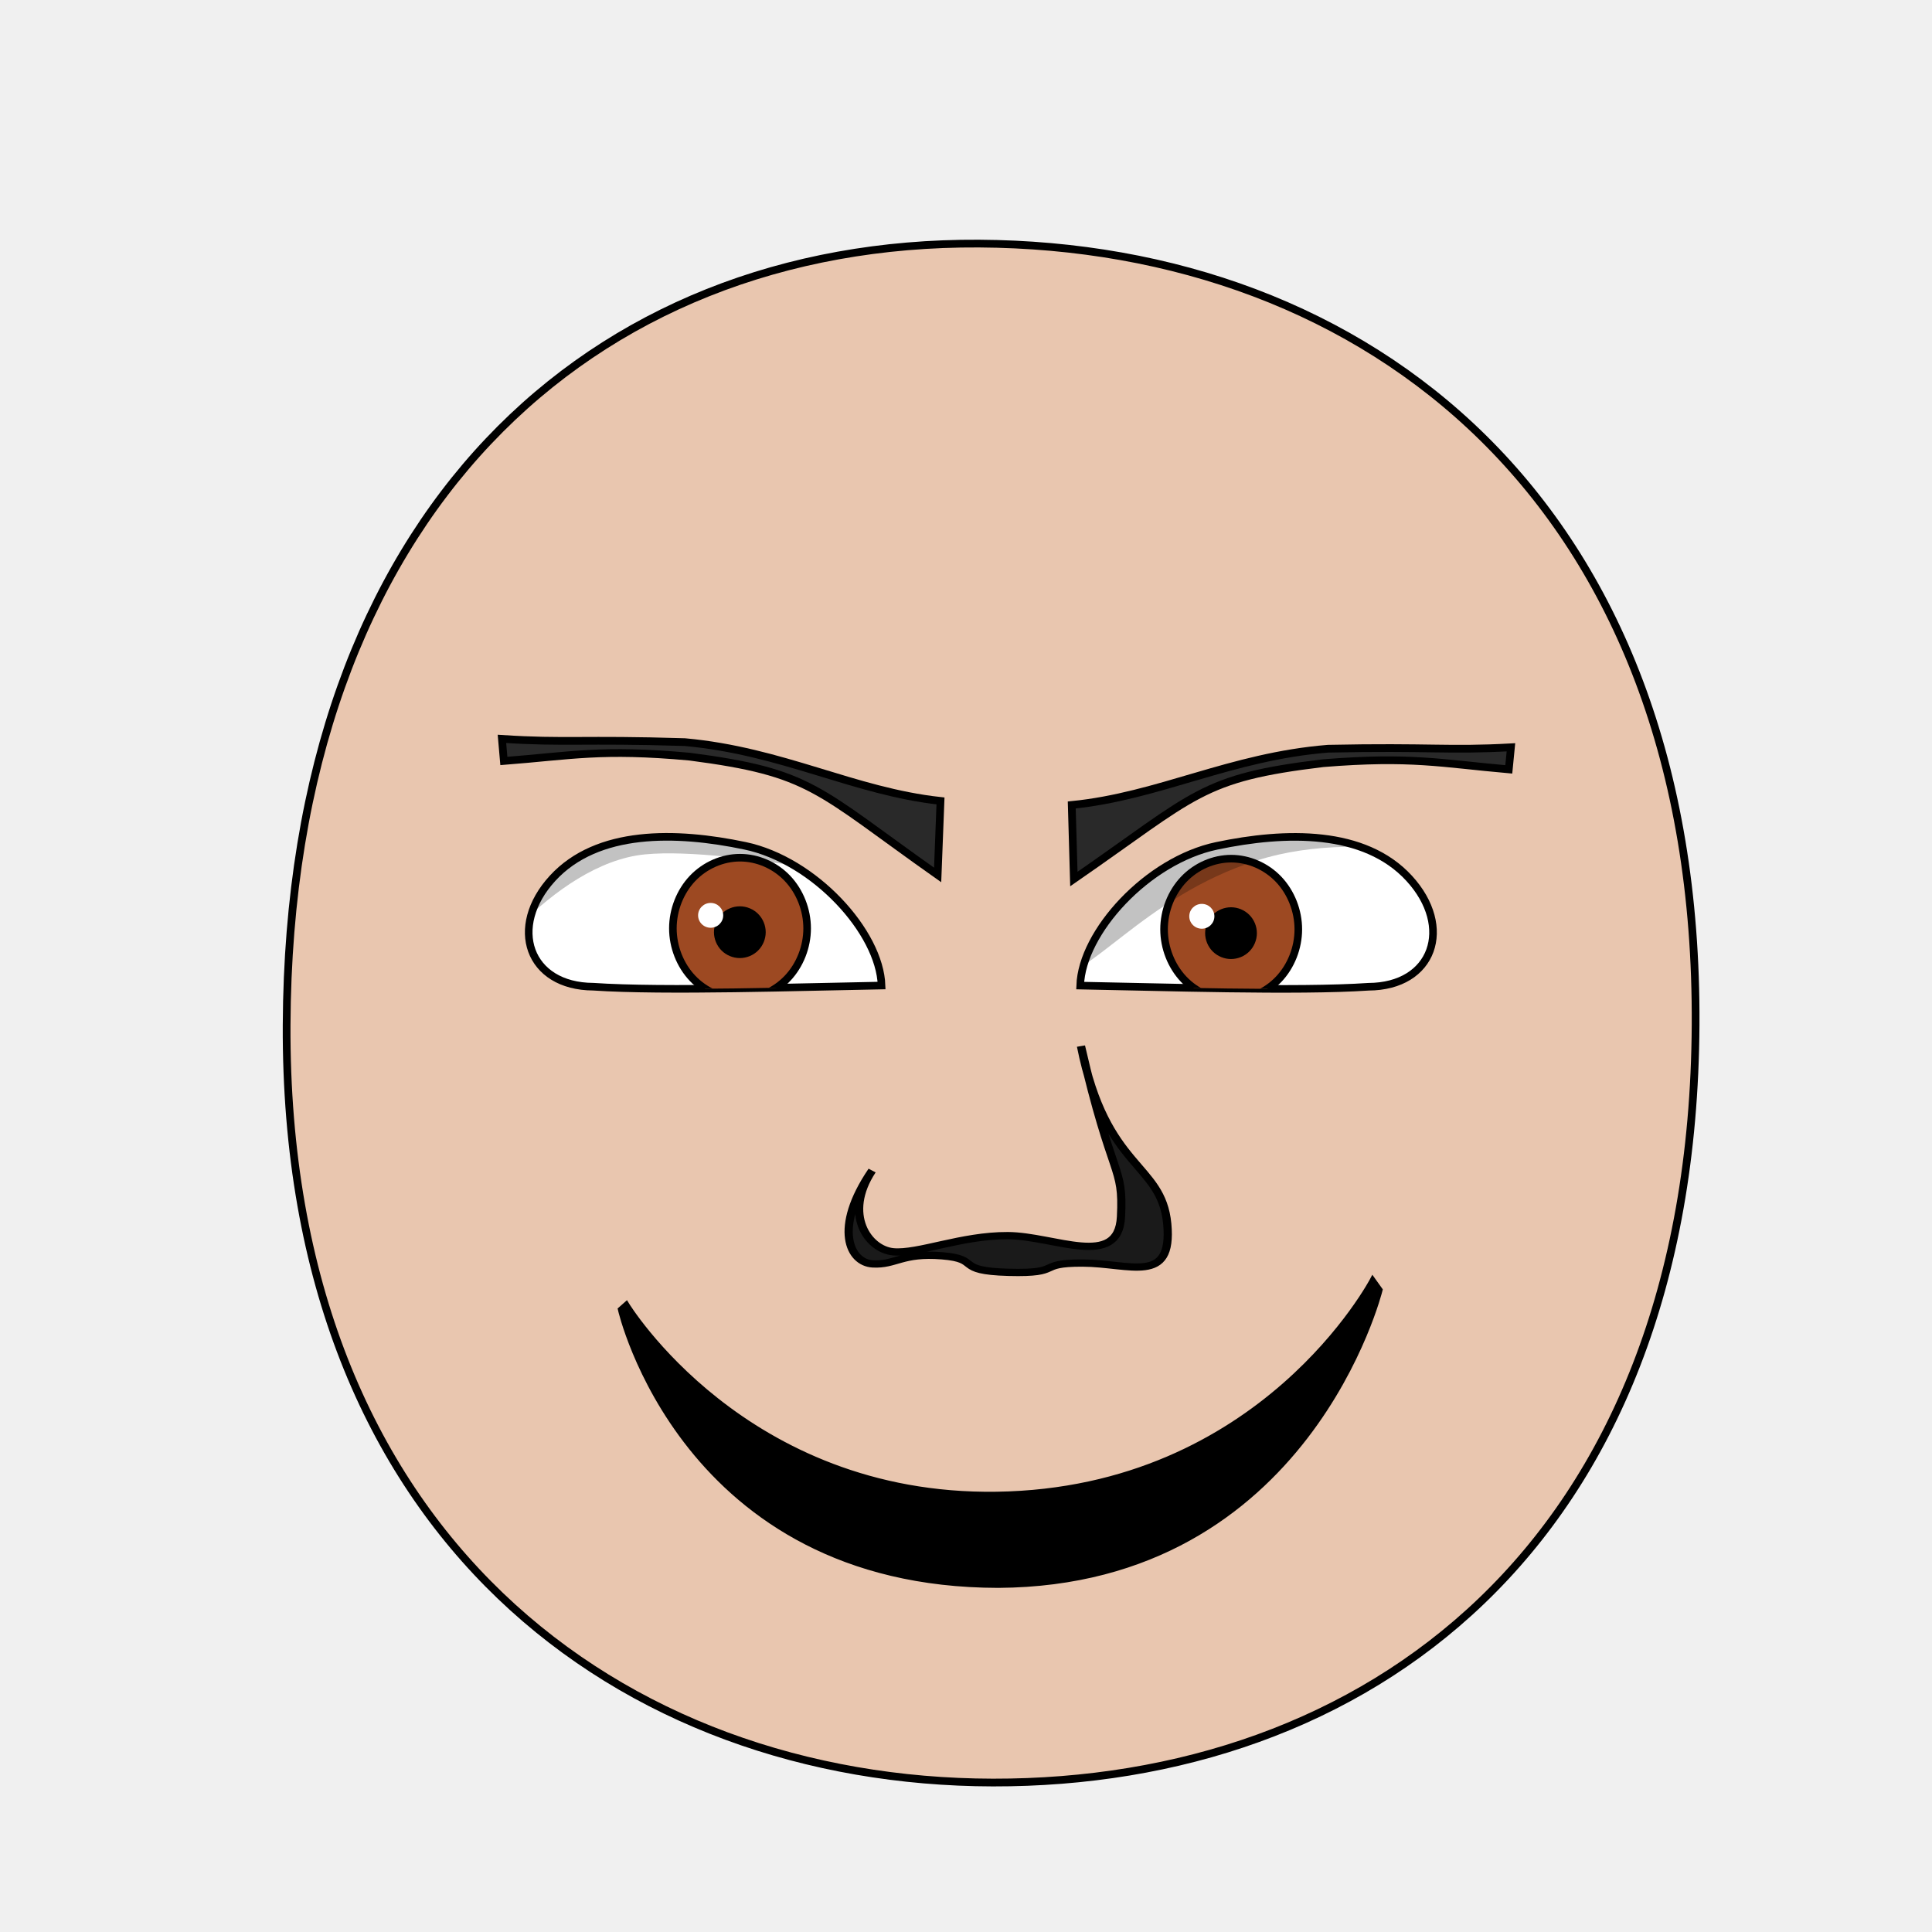
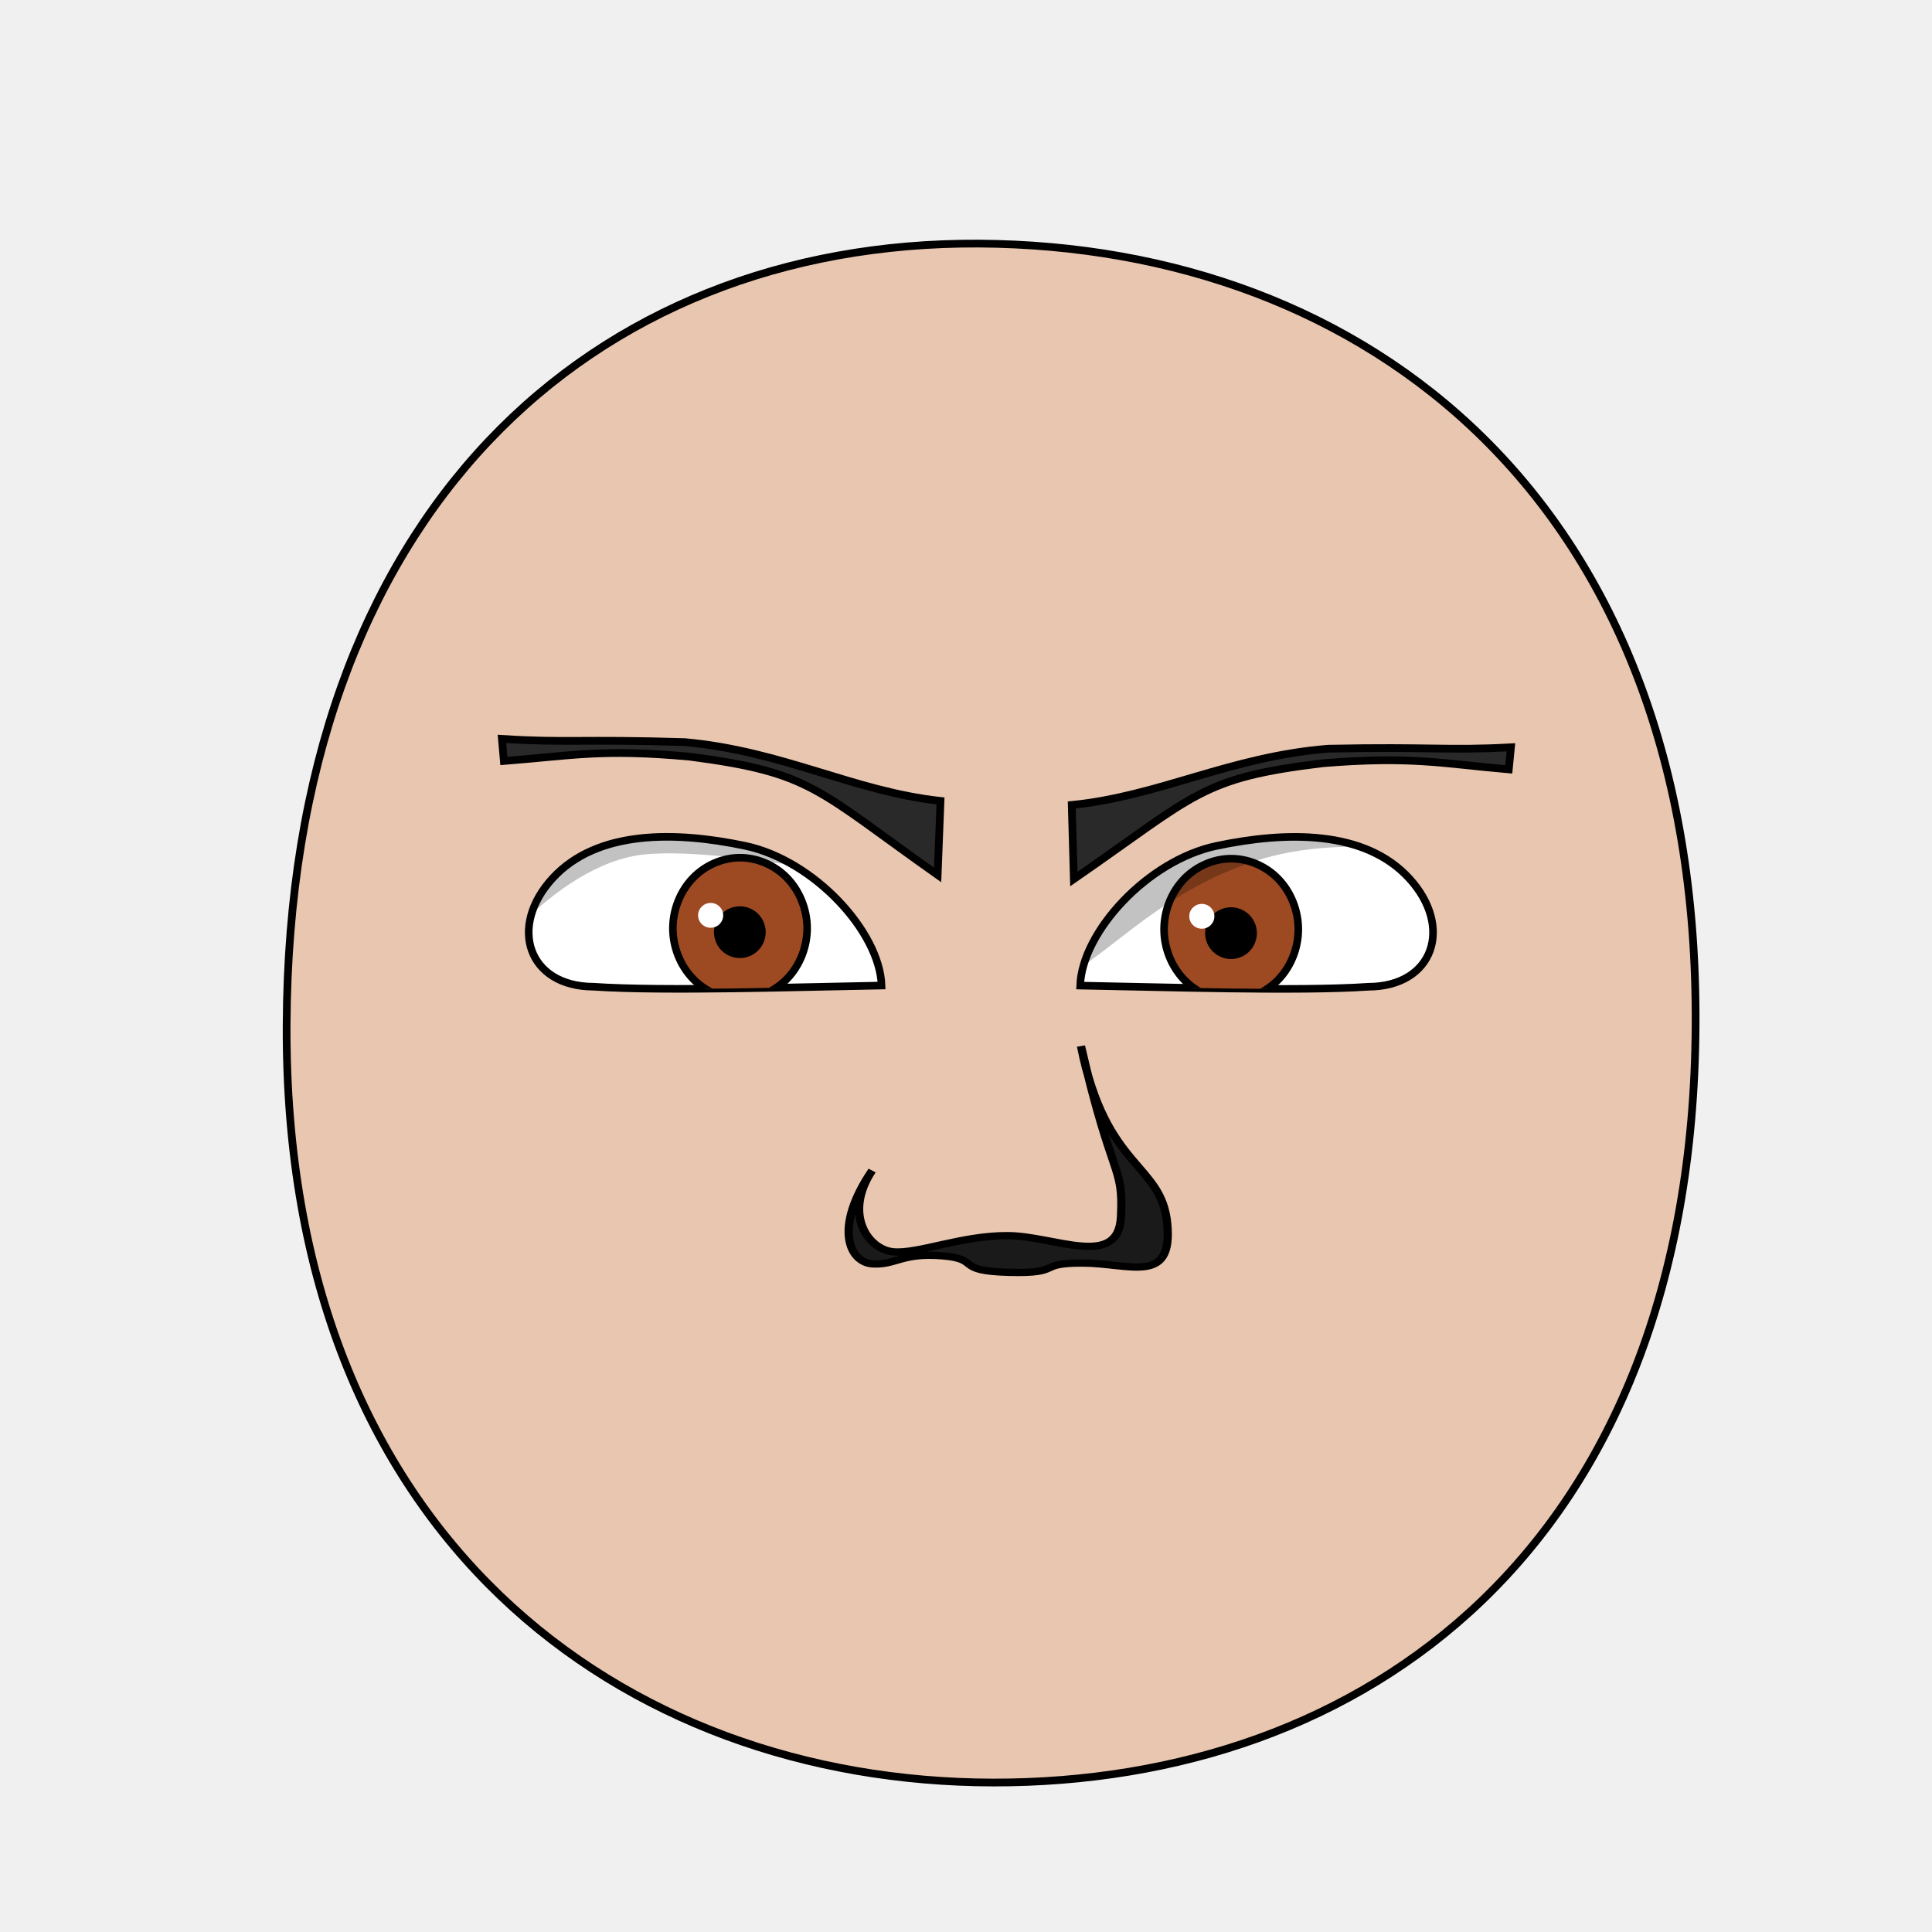
- <svg xmlns="http://www.w3.org/2000/svg" xmlns:xlink="http://www.w3.org/1999/xlink" height="100%" width="100%" id="emoticon-front-view" viewBox="0 0 250 250" version="1.1">
+ <svg xmlns="http://www.w3.org/2000/svg" xmlns:xlink="http://www.w3.org/1999/xlink" version="1.1" viewBox="0 0 250 250" id="emoticon-front-view" width="100%" height="100%">
  <defs id="defs4">
    <linearGradient id="linearGradient5745">
-       <stop style="stop-color:#f4f015;stop-opacity:1" offset="0" id="stop5747" />
-       <stop style="stop-color:#f68614;stop-opacity:1" offset="1" id="stop5749" />
+       <stop style="stop-color:#f4f015;stop-opacity:1" id="stop5747" offset="0" />
+       <stop style="stop-color:#f68614;stop-opacity:1" id="stop5749" offset="1" />
    </linearGradient>
    <linearGradient id="linearGradient2823">
-       <stop style="stop-color:#000000;stop-opacity:1" offset="0" id="stop2825" />
-       <stop style="stop-color:#6f0a5a;stop-opacity:1" offset="1" id="stop2827" />
+       <stop style="stop-color:#000000;stop-opacity:1" id="stop2825" offset="0" />
+       <stop style="stop-color:#6f0a5a;stop-opacity:1" id="stop2827" offset="1" />
    </linearGradient>
    <clipPath id="clipPath2967">
-       <use transform="translate(-57.14,-22.86)" xlink:href="#path3622" height="1" width="1" y="0" x="0" id="use2969" />
+       <use transform="translate(-57.14,-22.86)" id="use2969" x="0" y="0" width="1" height="1" xlink:href="#path3622">
+ </use>
    </clipPath>
    <clipPath id="clipPath4022">
-       <use transform="matrix(-1,0,0,1,915.87,-3.77)" xlink:href="#path3622" height="250" width="250" y="0" x="0" id="use5959" />
+       <use transform="matrix(-1,0,0,1,915.87,-3.77)" id="use5959" x="0" y="0" width="250" height="250" xlink:href="#path3622">
+ </use>
    </clipPath>
-     <radialGradient spreadMethod="pad" gradientTransform="matrix(98.09029,121.5278,-104.4591,83.94095,1881.611,1722.677)" gradientUnits="userSpaceOnUse" xlink:href="#linearGradient5745" id="radialGradient5694" fy="2.705" fx="-15.372" r="1" cy="2.705" cx="-15.372" />
-     <linearGradient gradientTransform="translate(37.46307,-25.35117)" gradientUnits="userSpaceOnUse" xlink:href="#linearGradient2823" id="irisGradient" y2="606.466" x2="138.571" y1="488.076" x1="107.143" />
+     <radialGradient cx="-15.372" cy="2.705" r="1" fx="-15.372" fy="2.705" id="radialGradient5694" xlink:href="#linearGradient5745" gradientUnits="userSpaceOnUse" gradientTransform="matrix(98.09029,121.5278,-104.4591,83.94095,1881.611,1722.677)" spreadMethod="pad">
+ </radialGradient>
+     <linearGradient x1="107.143" y1="488.076" x2="138.571" y2="606.466" id="irisGradient" xlink:href="#linearGradient2823" gradientUnits="userSpaceOnUse" gradientTransform="translate(37.46307,-25.35117)">
+ </linearGradient>
+     <clipPath id="clipPath-mouth" clipPathUnits="userSpaceOnUse">
+       <use height="250" width="250" id="use-mouth-outline" xlink:href="#mouth-outline" y="0" x="0" />
+     </clipPath>
  </defs>
  <g id="head">
-     <path style="fill:#e9c6af;stroke:#000000;stroke-width:1;stroke-opacity:1" d="M 128.48,230.66 C 176.27,230.75 219.01,200.57 219.41,132.64 219.79,64.72 176.76,31.81 126.68,31.52 76.60,31.24 37.38,66.28 37.09,132.65 36.80,199.01 80.69,230.57 128.48,230.66 Z" id="path164" />
+     <path style="fill:#e9c6af;stroke:#000000;stroke-width:1;stroke-opacity:1" d="M 128.48,230.66 C 176.27,230.75 219.01,200.57 219.41,132.64 219.79,64.72 176.76,31.81 126.68,31.52 76.60,31.24 37.38,66.28 37.09,132.65 36.80,199.01 80.69,230.57 128.48,230.66 Z" id="path164">
+ </path>
  </g>
  <g transform="matrix(0.16,0,0,0.16,62.44,33.37)" style="stroke-width:4.36;stroke-miterlimit:4;stroke-dasharray:none" id="left-eye">
-     <path d="M 212.38,475.49 C 268.41,487.28 321.29,545.23 322.72,588.48 259.80,589.59 146.30,593.33 89.55,589.43 37.10,589.19 20.52,541.12 56.65,501.74 92.78,462.36 156.34,463.70 212.38,475.49 Z" style="fill:#ffffff;stroke:#000000;stroke-width:6.14;stroke-miterlimit:4;stroke-opacity:1;stroke-dasharray:none" id="path3622" />
-     <g transform="translate(57.14,22.86)" style="stroke-width:4.36;stroke-miterlimit:4;stroke-dasharray:none" id="lens" clip-path="url(#clipPath2967)">
+     <path d="M 212.38,475.49 C 268.41,487.28 321.29,545.23 322.72,588.48 259.80,589.59 146.30,593.33 89.55,589.43 37.10,589.19 20.52,541.12 56.65,501.74 92.78,462.36 156.34,463.70 212.38,475.49 Z" style="fill:#ffffff;stroke:#000000;stroke-width:6.14;stroke-miterlimit:4;stroke-opacity:1;stroke-dasharray:none" id="path3622">
+ </path>
+     <g transform="translate(57.14,22.86)" style="stroke-width:4.36;stroke-miterlimit:4;stroke-dasharray:none" clip-path="url(#clipPath2967)" id="lens">
      <g id="g4403">
-         <path style="fill:#9d4922;fill-opacity:1;stroke:#000000;stroke-width:6.14;stroke-miterlimit:4;stroke-opacity:1;stroke-dasharray:none" d="M 205.38,519.39 C 205.38,534.35 199.53,549.21 189.48,559.79 179.43,570.37 165.31,576.53 151.09,576.53 136.88,576.53 122.76,570.37 112.71,559.79 102.66,549.21 96.80,534.35 96.80,519.39 96.80,504.43 102.66,489.56 112.71,478.98 122.76,468.40 136.88,462.24 151.09,462.24 165.31,462.24 179.43,468.40 189.48,478.98 199.53,489.56 205.38,504.43 205.38,519.39 Z" id="iris" />
-         <path d="M 168.81,522.49 C 168.81,527.16 166.89,531.81 163.58,535.12 160.27,538.43 155.63,540.35 150.95,540.35 146.27,540.35 141.63,538.43 138.32,535.12 135.02,531.81 133.09,527.16 133.09,522.49 133.09,517.81 135.02,513.16 138.32,509.85 141.63,506.55 146.27,504.62 150.95,504.62 155.63,504.62 160.27,506.55 163.58,509.85 166.89,513.16 168.81,517.81 168.81,522.49 Z" style="fill:#000000;fill-opacity:1;stroke:#000000;stroke-width:6.14;stroke-miterlimit:4;stroke-opacity:1;stroke-dasharray:none" id="pupil" />
-         <path d="M 137.51,508.86 C 137.51,514.41 132.95,518.90 127.35,518.90 121.74,518.90 117.19,514.41 117.19,508.86 117.19,503.32 121.74,498.82 127.35,498.82 132.95,498.82 137.51,503.32 137.51,508.86 Z" style="fill:#ffffff;fill-opacity:1;stroke:none" id="glare" />
+         <path style="fill:#9d4922;fill-opacity:1;stroke:#000000;stroke-width:6.14;stroke-miterlimit:4;stroke-opacity:1;stroke-dasharray:none" d="M 205.38,519.39 C 205.38,534.35 199.53,549.21 189.48,559.79 179.43,570.37 165.31,576.53 151.09,576.53 136.88,576.53 122.76,570.37 112.71,559.79 102.66,549.21 96.80,534.35 96.80,519.39 96.80,504.43 102.66,489.56 112.71,478.98 122.76,468.40 136.88,462.24 151.09,462.24 165.31,462.24 179.43,468.40 189.48,478.98 199.53,489.56 205.38,504.43 205.38,519.39 Z" id="iris">
+ </path>
+         <path d="M 168.81,522.49 C 168.81,527.16 166.89,531.81 163.58,535.12 160.27,538.43 155.63,540.35 150.95,540.35 146.27,540.35 141.63,538.43 138.32,535.12 135.02,531.81 133.09,527.16 133.09,522.49 133.09,517.81 135.02,513.16 138.32,509.85 141.63,506.55 146.27,504.62 150.95,504.62 155.63,504.62 160.27,506.55 163.58,509.85 166.89,513.16 168.81,517.81 168.81,522.49 Z" style="fill:#000000;fill-opacity:1;stroke:#000000;stroke-width:6.14;stroke-miterlimit:4;stroke-opacity:1;stroke-dasharray:none" id="pupil">
+ </path>
+         <path d="M 137.51,508.86 C 137.51,514.41 132.95,518.90 127.35,518.90 121.74,518.90 117.19,514.41 117.19,508.86 117.19,503.32 121.74,498.82 127.35,498.82 132.95,498.82 137.51,503.32 137.51,508.86 Z" style="fill:#ffffff;fill-opacity:1;stroke:none" id="glare">
+ </path>
      </g>
-       <path style="opacity:0.24;fill:#000000;stroke:#000000;stroke-width:1px;stroke-linecap:butt;stroke-linejoin:miter;stroke-opacity:1" d="M -70.01,566.58 -75.34,422.06 305.31,412.27 307.22,489.40 C 307.22,489.40 144.26,452.34 74.45,459.03 -2.18,466.37 -70.01,566.58 -70.01,566.58 Z" id="left-lid-shadow" />
+       <path style="opacity:0.24;fill:#000000;stroke:#000000;stroke-width:1px;stroke-linecap:butt;stroke-linejoin:miter;stroke-opacity:1" d="M -70.01,566.58 -75.34,422.06 305.31,412.27 307.22,489.40 C 307.22,489.40 144.26,452.34 74.45,459.03 -2.18,466.37 -70.01,566.58 -70.01,566.58 Z" id="left-lid-shadow">
+ </path>
    </g>
  </g>
  <g transform="matrix(0.16,0,0,0.16,44.87,33.98)" style="stroke-width:4.36;stroke-miterlimit:4;stroke-dasharray:none" id="right-eye">
-     <use transform="matrix(-1,0,0,1,915.87,-3.77)" xlink:href="#path3622" height="250" width="250" y="0" x="0" id="use3959" />
-     <g id="g4015" clip-path="url(#clipPath4022)">
-       <use transform="translate(564.19,19.82)" style="stroke-width:4.36;stroke-miterlimit:4;stroke-dasharray:none" xlink:href="#g4403" height="1" width="1" y="0" x="0" id="right-lens" />
-       <path style="opacity:0.24;fill:#000000;stroke:#000000;stroke-width:1px;stroke-linecap:butt;stroke-linejoin:miter;stroke-miterlimit:4;stroke-opacity:1;stroke-dasharray:none" d="M 561.18,581.57 567.48,432.84 929.60,399.51 942.20,492.77 C 942.20,492.77 829.21,453.20 735.71,483.14 642.19,513.08 599.42,582.41 561.18,581.57 Z" id="right-lid-shadow" />
+     <use transform="matrix(-1,0,0,1,915.87,-3.77)" id="use3959" x="0" y="0" width="250" height="250" xlink:href="#path3622">
+ </use>
+     <g clip-path="url(#clipPath4022)" id="g4015">
+       <use transform="translate(564.19,19.82)" style="stroke-width:4.36;stroke-miterlimit:4;stroke-dasharray:none" id="right-lens" x="0" y="0" width="1" height="1" xlink:href="#g4403">
+ </use>
+       <path style="opacity:0.24;fill:#000000;stroke:#000000;stroke-width:1px;stroke-linecap:butt;stroke-linejoin:miter;stroke-miterlimit:4;stroke-opacity:1;stroke-dasharray:none" d="M 561.18,581.57 567.48,432.84 929.60,399.51 942.20,492.77 C 942.20,492.77 829.21,453.20 735.71,483.14 642.19,513.08 599.42,582.41 561.18,581.57 Z" id="right-lid-shadow">
+ </path>
    </g>
  </g>
-   <path d="M 121.70,103.64 121.33,113.22 C 105.59,102.11 105.06,99.97 89.24,97.91 77.81,96.87 73.95,97.79 65.20,98.47 L 64.95,95.61 C 73.12,96.14 75.32,95.62 88.61,96.03 101.29,97.18 110.44,102.41 121.70,103.64 Z" style="fill:#292929;fill-opacity:1;fill-rule:nonzero;stroke:#000000;stroke-width:1;stroke-miterlimit:4;stroke-opacity:1;stroke-dasharray:none" id="left-eye-brow" />
+   <path d="M 121.70,103.64 121.33,113.22 C 105.59,102.11 105.06,99.97 89.24,97.91 77.81,96.87 73.95,97.79 65.20,98.47 L 64.95,95.61 C 73.12,96.14 75.32,95.62 88.61,96.03 101.29,97.18 110.44,102.41 121.70,103.64 Z" style="fill:#292929;fill-opacity:1;fill-rule:nonzero;stroke:#000000;stroke-width:1;stroke-miterlimit:4;stroke-opacity:1;stroke-dasharray:none" id="left-eye-brow">
+ </path>
  <g style="stroke-width:1" transform="matrix(1.13,0,0,1,-17.27,2.11)" id="nose">
-     <path style="fill:#1a1a1a;stroke:#000000;stroke-width:0.94;stroke-miterlimit:4;stroke-dasharray:none" d="M 115.15,149.36 C 111.84,155.01 114.69,159.56 117.56,159.87 120.43,160.17 125.39,157.75 130.68,157.78 135.98,157.80 143.36,162.15 143.65,155.34 143.95,148.52 142.69,150.94 139.07,133.26 141.90,149.29 148.29,148.31 148.95,156.26 149.60,164.21 144.68,161.35 139.25,161.33 133.81,161.31 137.15,162.72 130.79,162.53 124.44,162.34 127.74,160.80 123.15,160.39 118.57,159.97 117.86,161.60 115.23,161.44 112.60,161.29 110.65,156.83 115.15,149.36 Z" id="nose-outline" />
+     <path style="fill:#1a1a1a;stroke:#000000;stroke-width:0.94;stroke-miterlimit:4;stroke-dasharray:none" d="M 115.15,149.36 C 111.84,155.01 114.69,159.56 117.56,159.87 120.43,160.17 125.39,157.75 130.68,157.78 135.98,157.80 143.36,162.15 143.65,155.34 143.95,148.52 142.69,150.94 139.07,133.26 141.90,149.29 148.29,148.31 148.95,156.26 149.60,164.21 144.68,161.35 139.25,161.33 133.81,161.31 137.15,162.72 130.79,162.53 124.44,162.34 127.74,160.80 123.15,160.39 118.57,159.97 117.86,161.60 115.23,161.44 112.60,161.29 110.65,156.83 115.15,149.36 Z" id="nose-outline">
+ </path>
  </g>
-   <path d="M 81.06,168.72 C 81.06,168.72 96.26,193.82 128.96,193.34 163.39,192.83 177.62,165.54 177.62,165.54 L 178.60,166.91 C 178.60,166.91 169.25,204.91 129.19,205.16 88.31,205.12 80.26,169.43 80.26,169.43 L 81.06,168.72 Z" style="fill:#000000;fill-opacity:1;stroke:#000000;stroke-width:0.62;stroke-linecap:butt;stroke-linejoin:miter;stroke-miterlimit:4;stroke-opacity:1;stroke-dasharray:none" id="mouth-path" />
-   <use transform="matrix(-1,-0.01,-0.01,1,261.42,1.74)" xlink:href="#left-eye-brow" height="250" width="250" y="0" x="0" id="right-eye-brow" />
+   <g transform="translate(360.26,-9.93)" id="g3017">
+     <path style="fill:#000000;fill-opacity:1;stroke:#000000;stroke-width:0.62;stroke-linecap:butt;stroke-linejoin:miter;stroke-miterlimit:4;stroke-opacity:1;stroke-dasharray:none" d="M 81.06,168.72 C 81.06,168.72 96.26,193.82 128.96,193.34 163.39,192.83 177.62,165.54 177.62,165.54 L 178.60,166.91 C 178.60,166.91 169.25,204.91 129.19,205.16 88.31,205.12 80.26,169.43 80.26,169.43 L 81.06,168.72 Z" id="mouth-path">
+ </path>
+   </g>
+   <use transform="matrix(-1,-0.01,-0.01,1,261.42,1.74)" id="right-eye-brow" x="0" y="0" width="250" height="250" xlink:href="#left-eye-brow">
+ </use>
+   <g clip-path="url(#clipPath-mouth)" id="mouth-interior">
+     <rect style="fill:#000000;fill-opacity:2;stroke:none" id="mouth-background" width="145.364" height="66.556" x="52.649" y="159.934">
+ </rect>
+     <path d="M 196.68,404.30 C 196.68,379.60 228.46,379.48 260.92,378.14 296.02,376.72 327.82,378.28 323.84,404.30 281.46,404.30 239.08,404.30 196.68,404.30 Z" style="fill:#ff1e10;fill-opacity:2;stroke:none" id="tongue">
+ </path>
+     <rect style="fill:#ffffff;fill-opacity:2;stroke:none" id="tooth00" width="10.265" height="10.265" x="82.781" y="177.152" ry="1.325">
+ </rect>
+     <use transform="translate(24,0)" height="250" width="250" id="tooth01" xlink:href="#tooth00" y="0" x="0">
+ </use>
+   </g>
+   <path style="fill:none;stroke:#000000;stroke-width:2px;stroke-miterlimit:8;stroke-opacity:2" d="M 349.07,363.05 C 348.61,369.05 339.25,380.39 321.86,385.84 304.46,391.30 290.56,393.38 259.68,393.71 230.78,394.01 217.88,390.62 198.28,385.99 179.72,381.72 164.78,366.71 164.78,362.69 173.86,364.92 182.48,366.49 195.32,367.89 211.33,370.46 232.57,371.33 257.42,371.05 283.01,370.75 302.84,372.28 321.99,369.19 335.42,366.94 342.14,365.05 349.07,363.05 Z" id="mouth-outline">
+ </path>
</svg>
